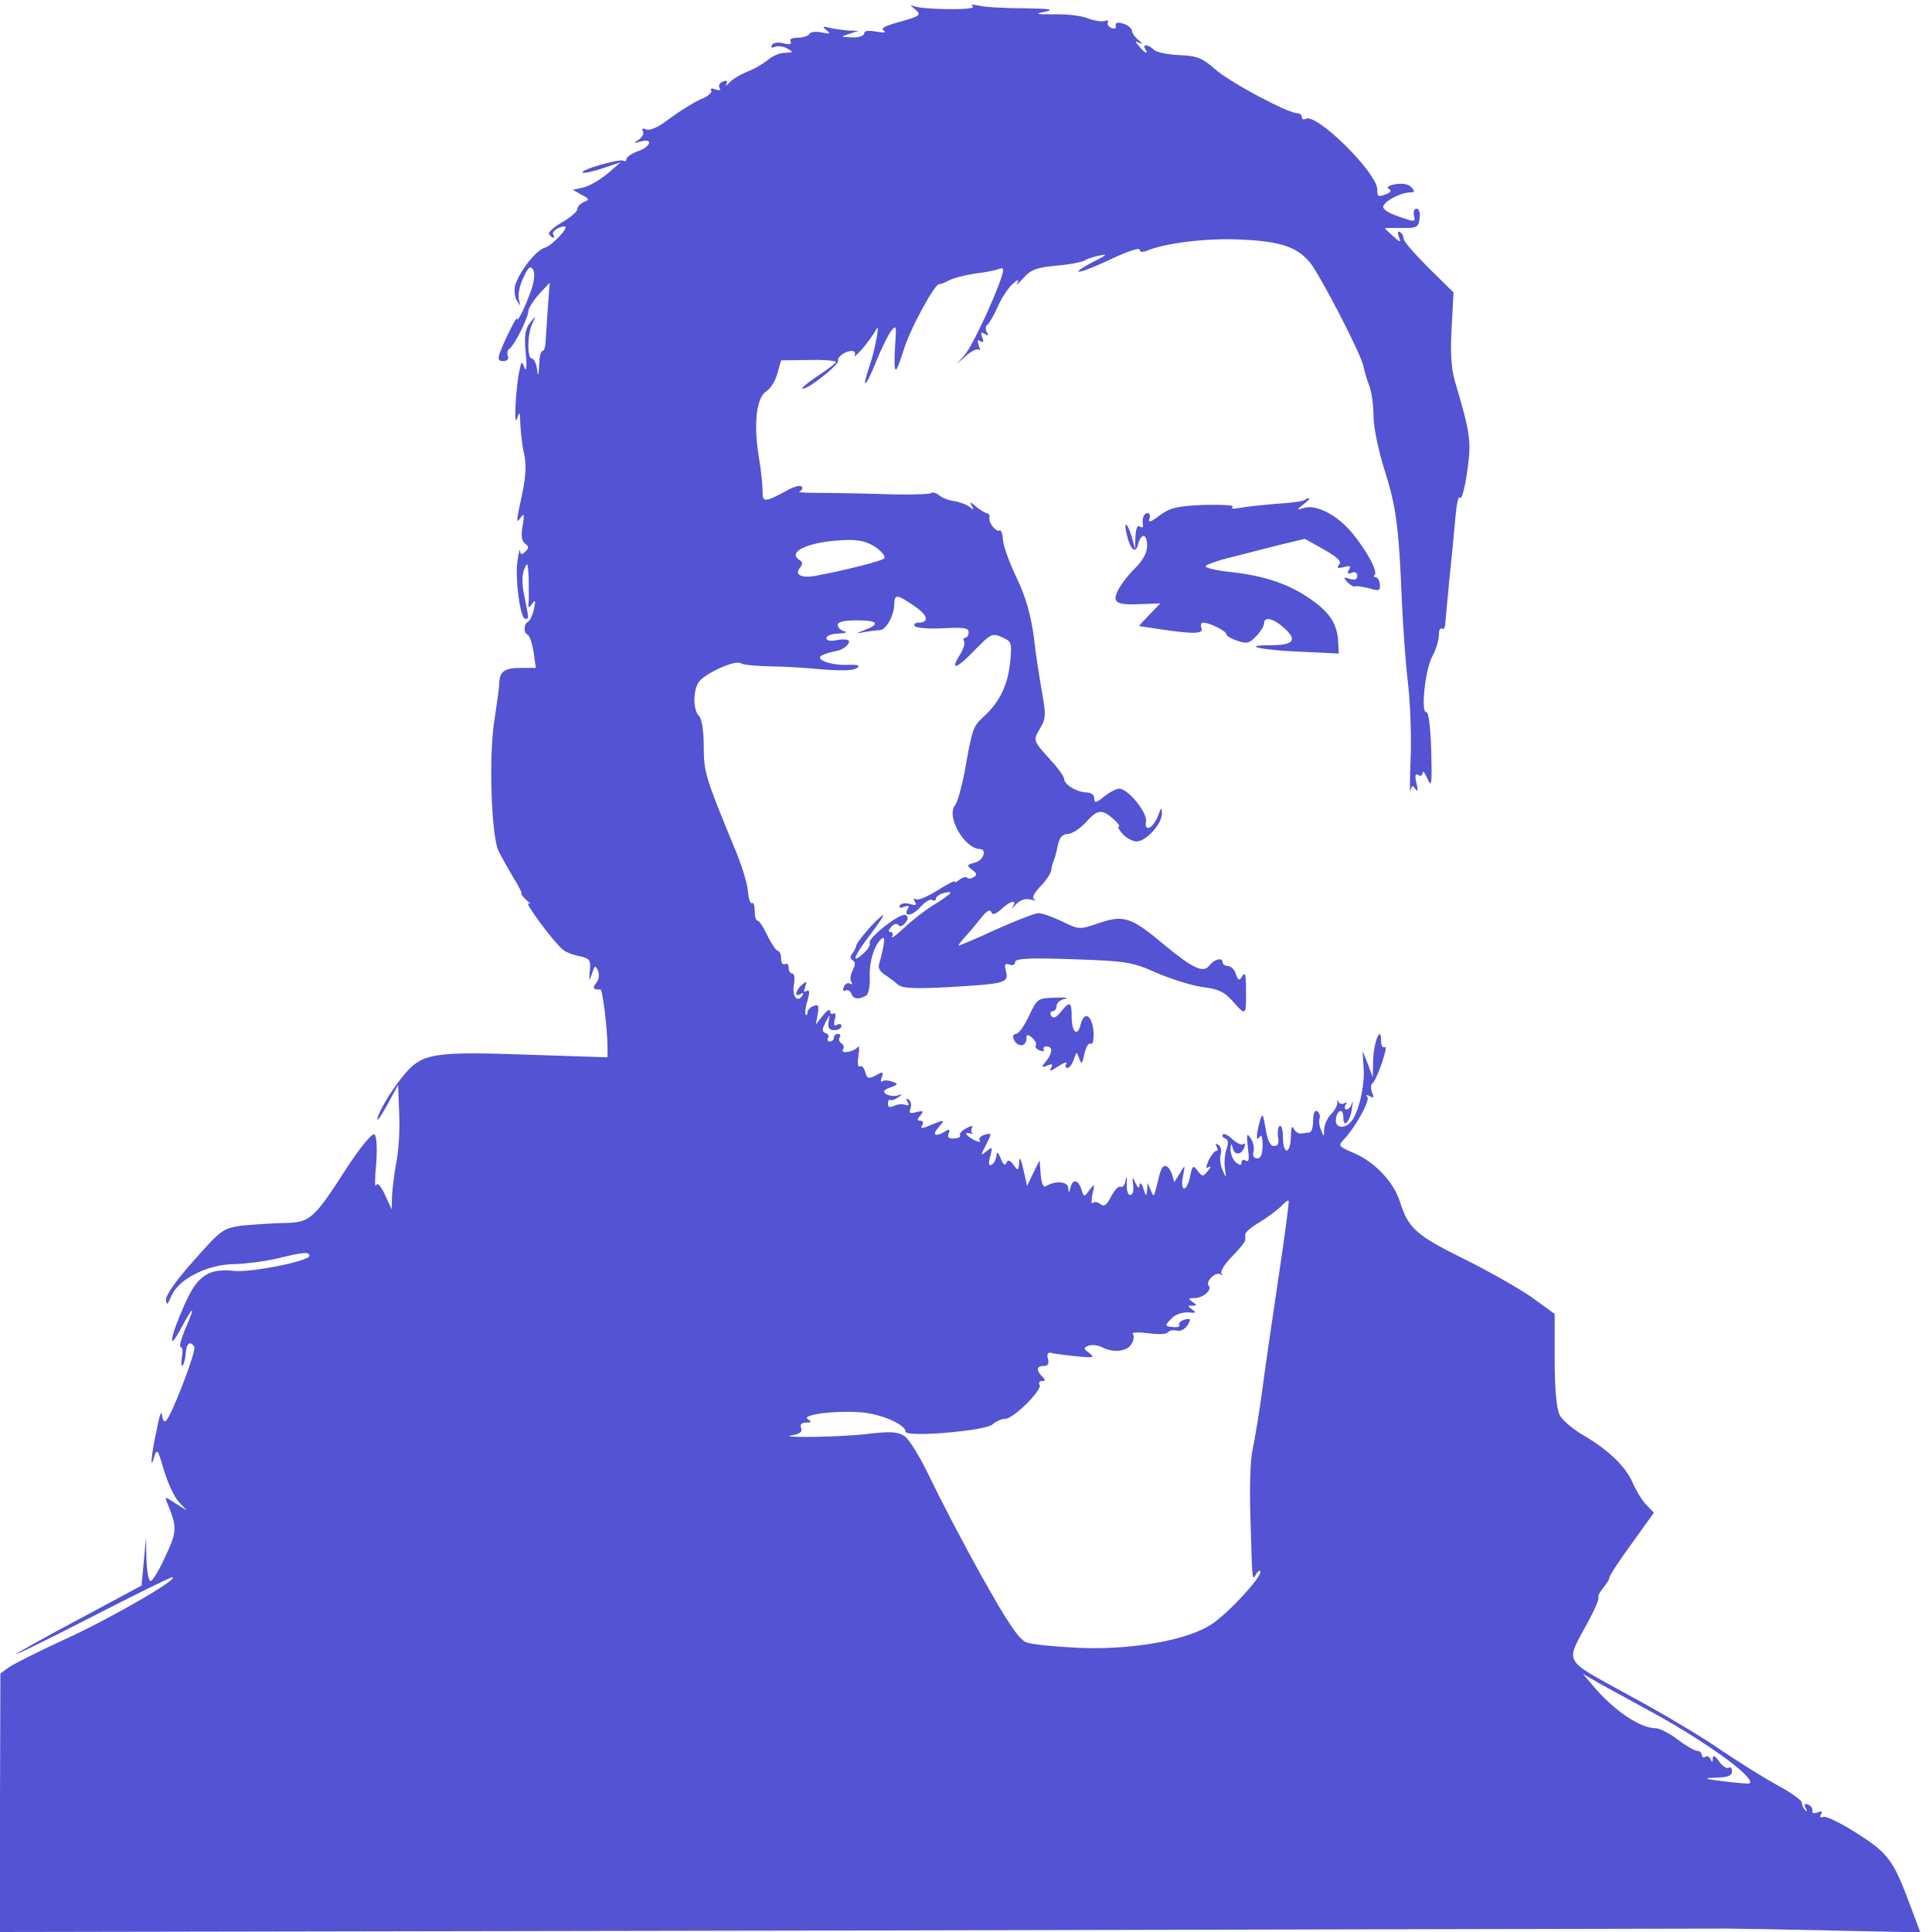
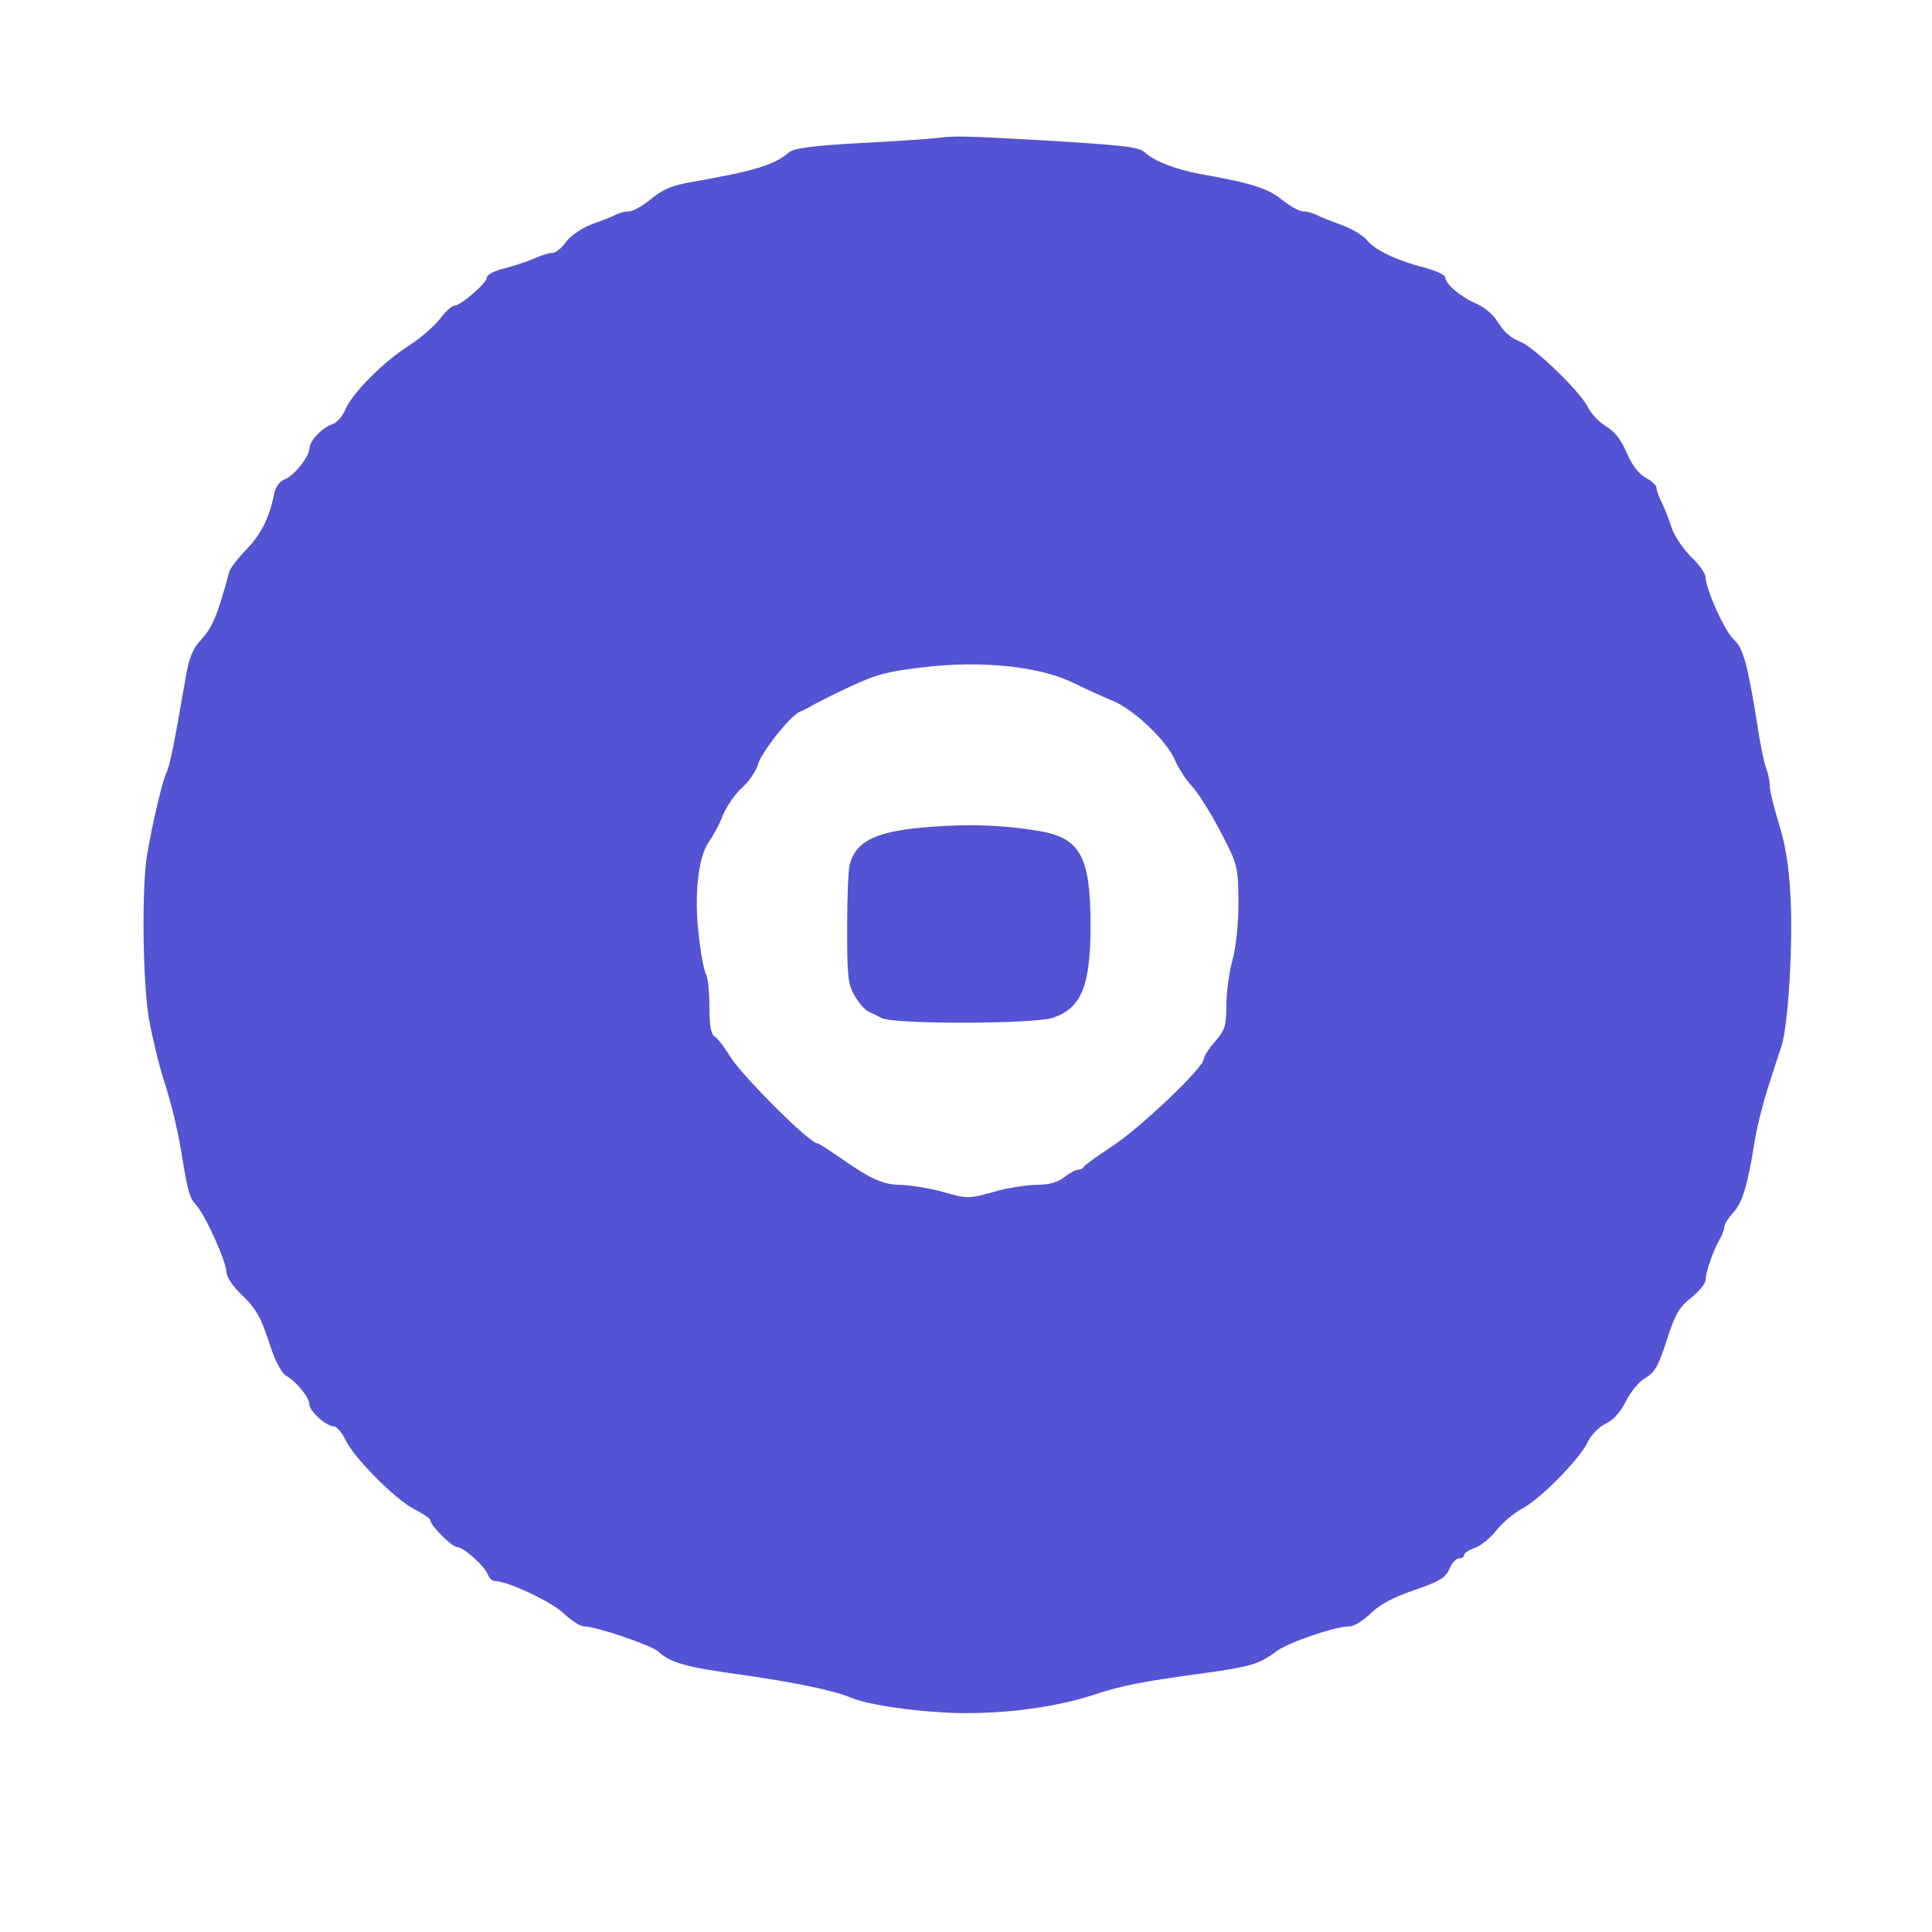
<svg xmlns="http://www.w3.org/2000/svg" version="1.0" width="512pt" height="512pt" viewBox="0 0 512 512" preserveAspectRatio="xMidYMid meet">
  <g transform="translate(0,512) scale(0.1,-0.1)" fill="#5353d3" stroke="none">
-     <path d="M2423 5097 c21 -17 18 -19 -46 -37 -33 -9 -44 -16 -35 -21 8 -6 0 -6 -19 -3 -22 4 -33 3 -33 -5 0 -6 -15 -11 -32 -10 -31 1 -32 1 -8 9 l25 8 -25 1 c-14 1 -36 4 -50 7 -20 5 -22 4 -10 -6 12 -9 10 -11 -12 -6 -15 3 -30 2 -33 -4 -3 -5 -17 -10 -31 -10 -15 0 -23 -4 -19 -10 4 -7 -2 -9 -18 -5 -14 4 -28 2 -31 -4 -4 -7 -1 -9 8 -5 8 3 23 1 33 -5 16 -9 16 -10 -6 -11 -14 0 -34 -8 -45 -18 -12 -10 -37 -25 -56 -32 -19 -8 -41 -21 -48 -30 -8 -8 -11 -9 -7 -3 4 9 1 11 -9 7 -9 -3 -13 -11 -9 -17 4 -6 0 -8 -11 -4 -10 4 -15 3 -11 -3 3 -5 -9 -16 -28 -23 -18 -8 -55 -31 -81 -50 -29 -23 -53 -34 -63 -30 -10 4 -14 2 -9 -5 3 -6 -2 -16 -11 -22 -16 -10 -15 -10 5 -5 34 10 27 -14 -8 -26 -16 -6 -30 -15 -30 -21 0 -5 -4 -7 -8 -4 -10 6 -115 -24 -108 -31 3 -3 26 2 53 11 l48 16 -35 -30 c-19 -16 -48 -33 -64 -37 l-28 -6 23 -13 c21 -11 22 -13 7 -19 -10 -4 -18 -13 -18 -19 0 -7 -18 -22 -40 -35 -22 -12 -38 -27 -35 -32 4 -5 8 -9 11 -9 3 0 3 4 0 9 -5 7 15 21 30 21 15 0 -33 -51 -51 -56 -24 -6 -68 -62 -80 -101 -3 -13 -1 -31 5 -40 10 -16 10 -16 5 3 -3 12 2 38 12 58 13 29 19 33 26 21 5 -9 3 -30 -5 -53 -16 -46 -38 -90 -38 -77 0 6 -11 -14 -25 -43 -29 -63 -30 -69 -10 -69 9 0 14 6 11 13 -3 8 -1 16 3 19 13 7 51 83 51 100 0 7 13 28 28 45 l29 31 -5 -63 c-2 -35 -5 -75 -6 -90 0 -16 -4 -28 -8 -28 -5 0 -9 -17 -9 -37 -2 -31 -3 -33 -6 -10 -2 15 -9 27 -14 27 -12 0 -12 66 2 93 10 22 10 22 -6 2 -13 -16 -16 -33 -12 -80 4 -36 2 -52 -3 -40 -7 19 -8 18 -13 -5 -10 -44 -16 -157 -7 -130 7 22 8 20 9 -15 1 -22 5 -57 10 -78 6 -26 5 -59 -5 -105 -17 -80 -17 -81 -3 -62 8 11 9 5 4 -24 -5 -27 -2 -41 7 -47 10 -7 10 -11 0 -21 -9 -9 -12 -9 -14 3 0 7 -4 -6 -7 -31 -6 -48 8 -150 21 -150 10 0 10 -1 -2 58 -7 32 -7 56 -1 73 9 21 10 19 12 -21 0 -25 1 -54 0 -65 -2 -17 0 -18 9 -5 9 12 10 9 5 -15 -4 -16 -11 -31 -16 -33 -11 -5 -12 -29 -1 -34 5 -1 12 -22 16 -45 l6 -43 -37 0 c-46 0 -58 -8 -60 -40 0 -14 -7 -59 -13 -100 -15 -95 -8 -304 11 -345 8 -16 26 -48 39 -70 14 -22 24 -42 22 -43 -2 -2 5 -10 15 -19 10 -8 11 -11 4 -7 -16 8 67 -104 91 -123 7 -6 27 -14 44 -17 27 -6 30 -10 27 -39 -2 -29 -2 -30 6 -7 7 22 9 23 16 7 4 -10 2 -24 -5 -32 -11 -13 -7 -19 11 -17 6 1 19 -106 19 -156 l0 -24 -212 7 c-254 9 -281 4 -331 -58 -34 -42 -67 -99 -67 -114 1 -4 13 15 28 42 l27 50 3 -79 c2 -44 -2 -101 -8 -128 -5 -27 -10 -66 -11 -86 l-1 -37 -18 39 c-11 24 -20 33 -23 25 -4 -8 -4 18 0 57 3 45 1 74 -5 78 -6 3 -37 -34 -71 -86 -90 -140 -99 -148 -168 -149 -32 -1 -82 -4 -111 -7 -51 -7 -55 -10 -127 -91 -45 -50 -75 -92 -75 -105 1 -17 4 -14 15 11 19 44 97 83 167 83 29 1 80 7 113 15 69 17 85 18 85 7 0 -14 -155 -45 -200 -40 -67 7 -96 -12 -129 -85 -41 -91 -48 -136 -11 -67 34 64 39 62 10 -4 -10 -25 -16 -46 -11 -46 5 0 6 -12 3 -27 -2 -16 -2 -25 2 -22 3 3 7 18 8 32 2 27 12 35 23 18 6 -11 -62 -188 -76 -197 -5 -3 -9 5 -10 18 -1 13 -7 -6 -14 -42 -15 -69 -18 -112 -6 -70 7 22 10 18 25 -35 10 -33 27 -71 39 -84 l22 -24 -30 19 c-29 19 -29 19 -21 -1 26 -63 25 -75 -6 -140 -16 -36 -34 -65 -39 -65 -5 0 -10 26 -11 58 l-1 57 -6 -64 -6 -63 -162 -87 c-89 -47 -165 -90 -170 -94 -4 -5 85 39 198 97 113 58 210 106 215 106 24 -1 -161 -108 -279 -162 -72 -33 -142 -68 -154 -77 l-22 -16 -1 -343 0 -342 2268 4 c1247 3 2285 5 2307 5 22 0 147 -2 277 -5 l237 -5 -25 67 c-46 124 -59 142 -142 195 -42 27 -83 47 -90 44 -8 -3 -10 0 -6 7 5 8 2 9 -9 5 -10 -4 -16 -2 -14 5 1 6 -4 13 -12 16 -9 3 -11 0 -6 -9 5 -8 4 -11 -1 -6 -5 5 -9 14 -9 20 0 6 -29 27 -65 46 -36 20 -105 63 -155 97 -49 34 -159 99 -243 144 -172 95 -164 80 -105 189 19 35 32 65 29 68 -2 3 3 13 12 24 9 11 17 23 17 28 0 5 26 45 59 90 l59 82 -21 22 c-11 12 -27 38 -35 57 -18 43 -66 89 -132 127 -27 16 -56 40 -62 54 -8 15 -13 69 -13 146 l0 121 -62 45 c-35 24 -116 70 -181 102 -123 61 -145 80 -167 150 -16 51 -63 102 -117 127 -48 21 -48 21 -30 40 29 31 67 100 61 110 -5 7 -3 8 6 3 10 -6 12 -4 6 10 -4 10 -3 21 1 24 12 9 44 103 33 96 -6 -3 -10 4 -10 17 0 44 -20 -4 -21 -52 l-1 -45 -13 35 -14 35 3 -48 c3 -46 -15 -122 -35 -141 -16 -18 -39 -15 -39 4 0 10 4 22 10 25 6 3 10 -4 10 -16 0 -32 19 -11 23 26 3 17 2 22 0 12 -2 -9 -9 -17 -14 -17 -6 0 -7 5 -3 12 4 6 3 8 -4 4 -5 -3 -13 -1 -15 4 -3 6 -4 5 -3 -2 1 -6 -6 -20 -16 -30 -10 -10 -18 -28 -19 -40 0 -22 -1 -22 -8 -3 -5 11 -6 25 -4 31 2 7 0 15 -6 19 -7 4 -11 -5 -11 -24 0 -17 -4 -32 -10 -32 -5 -1 -16 -2 -22 -3 -7 -1 -16 5 -20 14 -4 9 -7 -1 -7 -22 -1 -48 -21 -50 -21 -2 0 19 -4 33 -9 30 -4 -3 -6 -16 -4 -29 3 -17 0 -24 -11 -24 -10 0 -17 15 -22 46 -7 40 -8 43 -15 21 -10 -36 -11 -58 -1 -43 5 8 8 -1 8 -22 0 -24 -5 -35 -14 -35 -9 0 -13 7 -10 18 3 10 -1 26 -8 36 -10 15 -11 11 -7 -25 4 -30 3 -40 -5 -35 -7 4 -12 2 -12 -5 0 -8 -4 -8 -15 1 -8 7 -14 22 -14 34 1 17 2 18 6 3 5 -20 24 -18 31 4 3 8 1 11 -3 7 -4 -4 -16 2 -28 12 -11 11 -23 17 -26 14 -3 -4 -1 -9 6 -11 8 -3 9 -12 4 -27 -5 -12 -7 -35 -5 -52 4 -28 4 -28 -6 -5 -6 13 -8 32 -5 42 3 9 0 21 -6 25 -8 4 -9 3 -5 -4 4 -7 4 -12 -1 -12 -4 0 -13 -11 -20 -25 -8 -19 -8 -23 0 -18 7 4 6 -1 -2 -10 -13 -16 -14 -16 -27 0 -12 16 -14 15 -20 -14 -3 -18 -11 -33 -16 -33 -5 0 -7 14 -3 33 6 31 6 32 -8 8 l-15 -24 -6 21 c-4 12 -12 22 -17 22 -10 0 -13 -7 -24 -55 -7 -27 -8 -28 -15 -10 l-9 20 -1 -20 c-2 -17 -3 -16 -10 5 -4 14 -9 18 -10 10 -1 -11 -4 -9 -11 5 -8 18 -9 17 -6 -6 2 -14 -1 -26 -8 -26 -6 0 -10 14 -9 31 1 19 0 22 -3 8 -2 -12 -8 -20 -13 -17 -5 3 -16 -8 -25 -25 -12 -24 -19 -29 -29 -21 -7 6 -16 7 -20 3 -4 -4 -4 7 -1 23 7 28 6 29 -8 11 -14 -19 -15 -19 -21 2 -9 26 -23 29 -29 5 -4 -16 -5 -16 -6 -1 -1 17 -34 20 -58 5 -8 -5 -13 5 -15 30 l-3 38 -17 -34 -16 -34 -10 44 c-7 30 -10 36 -11 19 -2 -23 -3 -24 -15 -7 -10 13 -15 15 -19 5 -3 -8 -9 -4 -15 12 -7 17 -11 19 -11 8 -1 -9 -6 -20 -12 -24 -9 -5 -10 1 -5 21 7 26 6 27 -10 14 -16 -13 -16 -12 -1 17 16 31 16 32 -3 27 -11 -3 -17 -10 -14 -15 4 -6 -3 -5 -15 1 -23 13 -28 22 -8 17 6 -1 9 -1 4 1 -4 3 -4 9 -1 15 4 6 -3 5 -15 -2 -12 -6 -19 -14 -17 -18 3 -5 -4 -9 -16 -9 -14 -1 -18 3 -14 13 4 10 2 13 -7 7 -27 -17 -39 -12 -20 9 19 23 20 23 -34 1 -11 -4 -14 -3 -9 5 4 7 2 12 -5 12 -9 0 -9 3 0 14 10 12 8 13 -10 9 -18 -5 -21 -3 -16 10 3 9 1 19 -5 23 -7 5 -8 2 -3 -6 5 -8 3 -11 -6 -8 -8 3 -21 2 -30 -3 -11 -5 -16 -3 -16 6 0 8 3 12 7 10 3 -2 12 1 20 7 13 8 13 9 -1 5 -9 -3 -22 -1 -30 3 -10 7 -8 11 10 18 21 7 22 10 7 15 -10 4 -22 5 -27 2 -5 -4 -6 1 -2 11 5 14 3 15 -16 4 -20 -10 -23 -9 -28 9 -3 11 -9 18 -14 15 -6 -3 -7 9 -4 28 3 18 2 29 -2 23 -11 -13 -47 -19 -39 -6 4 5 2 12 -4 16 -6 4 -8 11 -5 16 4 5 1 9 -4 9 -6 0 -11 -4 -11 -10 0 -5 -5 -10 -11 -10 -5 0 -8 4 -5 9 4 5 1 11 -6 13 -10 4 -10 10 0 29 12 23 12 23 8 2 -3 -17 1 -23 15 -23 10 0 19 5 19 11 0 5 -5 7 -12 3 -8 -5 -9 0 -6 14 4 12 2 20 -3 16 -5 -3 -9 0 -9 7 0 6 -9 1 -19 -12 l-19 -24 5 28 c4 22 2 26 -11 21 -9 -3 -16 -11 -16 -17 0 -6 -2 -8 -5 -6 -2 3 -1 20 5 37 6 23 6 30 -2 26 -8 -5 -9 -1 -4 11 5 15 4 16 -9 5 -17 -15 -21 -35 -3 -24 7 4 8 3 4 -5 -13 -20 -28 0 -22 30 3 16 1 29 -4 29 -6 0 -10 7 -10 16 0 8 -4 12 -10 9 -5 -3 -10 3 -10 14 0 12 -4 21 -8 21 -5 0 -17 18 -28 40 -10 22 -22 40 -26 40 -5 0 -8 12 -8 26 0 14 -3 23 -7 21 -5 -3 -9 11 -11 31 -1 19 -17 72 -36 116 -77 187 -81 200 -81 268 0 40 -5 72 -12 80 -16 15 -17 62 -3 88 13 23 98 63 114 52 6 -4 40 -7 76 -8 36 0 99 -4 140 -8 47 -4 81 -3 90 3 11 8 5 10 -26 9 -48 -1 -90 17 -62 27 9 4 22 7 30 9 19 2 38 16 38 26 0 5 -13 7 -30 4 -19 -4 -30 -2 -30 5 0 6 15 12 33 12 17 1 24 3 15 6 -10 2 -18 10 -18 17 0 8 17 12 50 12 56 0 64 -9 23 -25 -26 -10 -26 -11 -3 -6 14 2 32 5 41 5 17 0 39 39 39 70 0 26 8 25 53 -6 36 -24 41 -44 11 -44 -8 0 -13 -4 -10 -9 4 -5 37 -8 74 -6 55 3 69 1 69 -10 0 -8 -4 -15 -9 -15 -5 0 -6 -4 -3 -10 3 -5 -2 -21 -11 -35 -28 -44 -9 -38 39 12 43 44 47 46 73 34 25 -11 26 -14 21 -66 -6 -60 -28 -106 -70 -144 -29 -27 -30 -30 -51 -149 -8 -40 -19 -79 -25 -86 -24 -29 24 -114 65 -116 21 0 10 -31 -13 -36 -21 -6 -22 -7 -7 -19 13 -9 14 -14 5 -19 -7 -5 -15 -5 -18 -2 -3 3 -12 1 -20 -5 -7 -6 -13 -9 -13 -5 0 3 -21 -8 -46 -24 -26 -16 -51 -27 -57 -23 -6 4 -7 1 -2 -7 5 -9 2 -10 -13 -6 -11 4 -23 2 -27 -3 -4 -7 1 -8 11 -4 11 4 15 3 10 -5 -14 -23 12 -20 33 4 12 14 26 22 31 19 6 -3 10 -2 10 3 0 5 9 12 20 15 30 8 24 0 -22 -29 -24 -14 -61 -43 -82 -63 -21 -20 -36 -30 -32 -23 4 6 2 12 -4 12 -7 0 -6 5 2 14 7 8 16 10 19 4 3 -5 11 -2 18 6 8 10 9 16 1 21 -13 8 -103 -63 -95 -74 2 -5 -4 -16 -15 -26 -36 -33 -29 -11 17 49 24 32 39 55 32 50 -17 -10 -70 -71 -70 -81 -1 -4 -5 -13 -10 -20 -7 -7 -6 -14 1 -18 7 -4 7 -12 0 -26 -6 -11 -8 -25 -4 -31 4 -6 3 -8 -3 -5 -6 4 -14 0 -17 -9 -3 -8 -2 -12 4 -9 6 3 13 0 16 -8 5 -15 20 -17 40 -5 6 4 10 27 9 50 -2 41 14 90 34 102 8 5 4 -21 -10 -72 -2 -8 5 -19 16 -25 10 -7 26 -18 34 -26 12 -10 40 -12 135 -7 152 9 159 11 152 42 -5 18 -3 22 9 18 8 -4 15 -1 15 6 0 10 35 12 153 8 143 -5 156 -7 222 -36 39 -17 94 -34 123 -38 42 -5 58 -13 82 -41 31 -35 33 -34 32 27 0 52 -2 56 -11 41 -7 -11 -10 -9 -16 8 -3 11 -13 21 -21 21 -8 0 -14 5 -14 10 0 14 -23 8 -36 -10 -16 -19 -44 -6 -122 59 -84 70 -104 77 -169 55 -52 -18 -53 -18 -98 4 -25 12 -53 22 -63 22 -9 0 -61 -20 -114 -44 -54 -25 -98 -43 -98 -42 0 2 9 14 21 27 12 13 30 35 41 49 13 16 22 21 25 13 3 -9 11 -6 26 7 24 23 44 27 31 7 -5 -7 -1 -5 8 6 12 12 25 17 40 13 13 -3 17 -3 10 0 -8 4 -4 14 15 35 16 16 28 35 29 42 0 6 3 19 7 27 3 8 8 27 11 43 4 18 13 27 26 27 11 0 32 14 47 30 31 35 42 37 73 10 13 -11 19 -20 15 -20 -4 0 0 -9 10 -20 10 -11 27 -20 37 -20 25 0 68 47 67 74 0 18 -2 17 -10 -6 -13 -33 -37 -45 -32 -15 4 24 -48 87 -71 87 -7 0 -25 -9 -40 -21 -21 -17 -26 -18 -26 -5 0 10 -9 16 -22 16 -25 1 -58 21 -58 36 0 5 -12 23 -27 40 -57 63 -56 60 -37 93 16 27 16 37 6 93 -6 35 -17 101 -22 148 -8 60 -21 106 -45 157 -19 40 -36 85 -37 102 -1 16 -5 28 -9 25 -9 -5 -30 21 -27 34 2 5 -1 11 -7 12 -5 1 -19 9 -29 18 -15 13 -17 13 -11 2 7 -12 6 -13 -6 -3 -8 6 -26 13 -41 15 -14 2 -32 9 -40 16 -8 6 -18 9 -21 5 -4 -3 -67 -5 -139 -2 -73 2 -153 3 -176 3 -24 0 -39 2 -33 4 6 2 9 8 6 12 -3 5 -20 1 -38 -9 -60 -33 -67 -33 -66 -3 0 15 -4 58 -11 97 -13 85 -5 152 21 168 11 7 24 28 29 47 l10 35 75 1 c41 1 72 -2 70 -6 -3 -5 -26 -22 -52 -39 -25 -17 -42 -31 -35 -31 16 0 96 64 93 74 -3 10 19 26 37 26 7 0 10 -6 7 -12 -4 -7 5 1 20 17 14 17 30 39 36 50 13 30 -1 -51 -18 -99 -21 -62 -8 -52 18 14 13 32 31 69 39 81 16 20 16 17 12 -40 -2 -34 -2 -61 2 -61 3 0 12 24 21 53 15 52 83 177 94 174 3 -1 15 4 26 10 11 6 42 14 69 18 27 3 55 9 63 12 12 5 14 1 8 -18 -17 -55 -78 -186 -98 -209 l-22 -25 26 23 c14 12 29 19 33 15 4 -4 4 1 0 11 -5 13 -4 17 4 12 8 -5 10 -1 5 10 -5 13 -3 15 7 9 9 -6 11 -4 5 5 -4 7 -3 15 1 19 5 3 18 25 28 48 10 23 28 50 39 60 15 13 18 14 13 3 -5 -8 2 -3 15 12 20 23 35 29 89 34 36 3 70 10 75 14 6 4 24 10 40 13 22 5 17 0 -20 -18 -27 -14 -43 -25 -35 -25 9 0 48 16 88 35 40 19 72 29 72 24 0 -7 7 -8 18 -4 49 21 163 35 254 30 102 -5 144 -19 179 -60 25 -29 137 -245 142 -275 3 -14 10 -38 16 -53 6 -16 11 -52 11 -80 0 -29 13 -91 29 -142 31 -97 38 -151 46 -345 3 -69 10 -171 17 -227 6 -56 9 -146 6 -200 -2 -54 -2 -89 0 -79 3 15 6 16 13 5 6 -9 7 -4 3 15 -5 21 -4 27 5 22 6 -4 11 -1 11 6 1 7 6 0 13 -16 11 -25 12 -15 10 75 -2 60 -7 103 -13 102 -15 -4 -4 109 15 146 10 18 18 44 18 57 0 13 3 21 8 18 5 -3 9 3 9 13 1 10 6 63 11 118 6 55 13 129 16 164 3 35 8 59 12 52 4 -7 13 24 19 68 12 82 9 101 -33 243 -9 32 -12 76 -8 140 l5 93 -66 65 c-36 36 -66 70 -66 77 0 6 -4 15 -10 18 -6 4 -7 -1 -3 -12 6 -17 5 -17 -15 1 -12 11 -22 20 -22 21 0 1 20 1 44 1 40 -1 45 1 48 25 2 15 -1 26 -8 26 -6 0 -9 -8 -7 -18 5 -18 3 -18 -40 -3 -29 10 -44 20 -41 28 6 15 47 36 71 36 12 0 13 3 4 13 -6 8 -23 12 -42 9 -18 -3 -26 -8 -19 -12 8 -5 7 -9 -5 -14 -24 -9 -25 -8 -25 12 -1 45 -162 204 -190 187 -5 -3 -10 -1 -10 4 0 6 -5 11 -12 11 -25 0 -175 80 -216 115 -36 32 -50 37 -97 39 -31 1 -61 8 -67 14 -15 15 -32 16 -23 2 10 -16 -1 -11 -16 7 -12 14 -12 16 1 9 9 -4 8 -1 -2 7 -10 8 -18 19 -18 25 0 5 -8 13 -17 17 -21 8 -29 6 -26 -6 2 -4 -4 -6 -12 -3 -8 4 -12 10 -9 15 3 5 -1 6 -9 3 -7 -2 -27 1 -43 7 -16 7 -56 12 -89 11 -51 0 -55 1 -25 7 26 6 13 8 -55 9 -50 0 -104 3 -120 7 -19 4 -25 3 -17 -2 14 -11 -140 -9 -160 2 -7 3 -5 0 5 -8z m-101 -1428 c16 -12 26 -25 21 -29 -7 -7 -106 -32 -182 -46 -36 -7 -56 3 -42 20 8 10 9 16 1 21 -38 23 26 51 123 54 35 1 57 -5 79 -20z m1067 -1929 c-16 -107 -36 -244 -44 -305 -8 -60 -20 -130 -25 -155 -7 -27 -9 -106 -6 -190 5 -170 4 -159 16 -140 5 8 10 10 10 4 0 -17 -82 -106 -127 -137 -62 -43 -211 -70 -353 -64 -63 3 -127 9 -141 15 -19 8 -49 52 -117 174 -50 89 -111 207 -137 261 -25 53 -56 104 -68 111 -17 12 -38 13 -97 6 -73 -9 -253 -11 -198 -3 18 3 25 9 21 19 -3 9 1 14 13 14 15 0 16 2 5 9 -21 13 88 25 152 17 52 -7 107 -33 107 -50 0 -16 211 2 230 19 9 8 24 15 34 15 22 0 99 77 91 90 -3 6 -1 10 6 10 10 0 10 3 1 12 -17 17 -15 28 4 28 11 0 15 6 11 19 -3 12 0 18 7 16 6 -2 36 -6 66 -9 48 -5 53 -4 37 8 -16 12 -16 14 -2 20 9 3 25 1 35 -4 30 -16 68 -12 79 9 6 10 7 22 3 26 -4 4 14 5 40 2 26 -4 50 -3 53 2 3 5 13 7 23 5 10 -3 22 3 29 14 10 17 9 19 -7 15 -11 -3 -17 -9 -15 -14 3 -4 -4 -7 -15 -6 -24 2 -25 4 -3 25 9 9 28 15 42 14 21 -2 23 -1 11 7 -13 10 -13 11 0 11 13 0 13 1 0 10 -12 8 -11 10 6 10 23 0 48 23 37 33 -9 10 18 38 31 30 6 -3 8 -2 3 2 -4 5 8 25 27 44 20 20 35 39 36 44 0 4 0 11 0 16 0 5 17 20 38 32 20 12 45 31 56 41 10 11 19 18 21 16 2 -2 -10 -91 -26 -198z m966 -1145 c154 -82 298 -185 282 -201 -1 -2 -32 1 -67 5 -55 7 -59 9 -22 10 31 1 42 5 42 17 0 8 -4 13 -9 9 -5 -3 -17 5 -25 17 -11 15 -16 18 -17 8 0 -11 -2 -11 -6 -2 -2 6 -9 10 -14 6 -5 -3 -9 0 -9 5 0 6 -6 11 -12 11 -7 0 -31 14 -52 30 -22 17 -48 30 -58 30 -40 0 -105 43 -159 104 l-34 40 45 -26 c25 -14 77 -42 115 -63z" />
-     <path d="M3458 3795 c-3 -3 -36 -8 -74 -10 -38 -3 -82 -8 -99 -11 -17 -3 -25 -2 -18 3 6 4 -28 6 -75 5 -74 -3 -92 -8 -119 -28 -22 -17 -31 -20 -27 -9 3 8 1 15 -5 15 -10 0 -15 -14 -12 -33 1 -5 -3 -6 -9 -2 -6 4 -10 -7 -11 -27 l-1 -33 -9 33 c-12 39 -22 43 -13 5 10 -41 24 -52 30 -25 9 31 24 28 24 -5 0 -18 -12 -39 -31 -58 -17 -16 -37 -42 -45 -57 -18 -35 -7 -42 60 -39 l51 2 -29 -30 -28 -30 33 -5 c109 -17 139 -17 133 -1 -3 8 -1 15 4 15 17 0 62 -22 62 -31 0 -4 13 -12 29 -17 25 -9 32 -7 50 12 12 12 21 28 21 34 0 20 26 13 55 -14 34 -31 22 -44 -39 -44 -81 0 -22 -13 78 -17 l104 -5 -2 36 c-4 47 -25 77 -83 115 -54 36 -120 57 -210 66 -35 4 -61 11 -58 15 3 4 33 15 67 23 35 9 93 24 129 33 l67 16 50 -28 c37 -21 48 -32 41 -40 -8 -9 -4 -11 12 -7 17 5 20 3 14 -7 -6 -9 -4 -12 7 -8 9 4 15 0 15 -8 0 -10 -7 -12 -20 -8 -17 5 -18 4 -6 -9 8 -8 17 -13 20 -11 3 2 20 -1 37 -5 27 -8 30 -7 29 10 -1 10 -6 19 -11 19 -5 0 -7 3 -3 6 9 9 -19 62 -60 112 -38 46 -94 76 -127 66 -21 -6 -21 -6 -1 10 11 8 17 16 14 16 -3 0 -8 -2 -11 -5z" />
-     <path d="M2727 2428 c-12 -26 -27 -47 -34 -48 -17 0 -4 -30 13 -30 8 0 14 7 14 16 0 13 3 14 15 4 8 -7 13 -16 10 -20 -3 -4 2 -11 11 -14 8 -3 13 -2 10 2 -3 5 1 9 8 9 17 0 15 -19 -3 -41 -12 -14 -11 -16 4 -10 14 6 16 4 10 -7 -6 -9 0 -8 19 5 16 10 25 13 22 7 -4 -6 -3 -11 3 -11 5 0 13 10 17 23 7 21 7 21 14 2 6 -17 8 -15 14 13 4 18 12 30 17 26 5 -3 8 10 7 32 -4 44 -24 56 -34 20 -8 -35 -24 -23 -24 20 0 40 -5 42 -29 12 -12 -15 -20 -18 -25 -10 -4 7 -2 12 3 12 6 0 11 6 11 14 0 8 10 17 23 19 12 3 0 4 -26 3 -47 -1 -48 -2 -70 -48z" />
+     <path d="M2480 4754 c-14 -2 -103 -8 -198 -13 -127 -7 -178 -14 -190 -24 -40 -34 -87 -49 -257 -79 -54 -9 -79 -20 -109 -45 -22 -18 -48 -33 -58 -33 -10 0 -26 -4 -36 -9 -9 -5 -38 -16 -63 -25 -26 -10 -55 -29 -68 -46 -12 -17 -28 -30 -36 -30 -8 0 -29 -6 -47 -14 -18 -8 -54 -20 -80 -27 -27 -6 -48 -17 -48 -25 0 -14 -69 -74 -86 -74 -6 0 -24 -16 -38 -35 -15 -19 -51 -51 -81 -70 -68 -43 -152 -127 -170 -171 -7 -17 -23 -35 -36 -39 -26 -9 -58 -43 -59 -63 0 -22 -41 -73 -65 -82 -13 -5 -25 -20 -28 -37 -13 -64 -34 -108 -74 -149 -23 -24 -44 -51 -46 -61 -30 -112 -44 -145 -72 -176 -25 -27 -34 -49 -44 -108 -27 -158 -41 -230 -50 -247 -10 -19 -36 -129 -51 -216 -15 -90 -12 -338 5 -438 9 -48 26 -120 39 -160 22 -68 38 -136 51 -218 13 -78 18 -96 36 -115 24 -27 79 -149 79 -176 0 -12 17 -38 38 -58 42 -40 53 -60 81 -146 11 -33 28 -64 38 -70 28 -16 63 -58 63 -77 0 -18 45 -58 65 -58 7 0 20 -15 29 -33 22 -49 134 -161 183 -186 24 -12 43 -25 43 -29 0 -14 58 -72 71 -72 18 0 73 -50 82 -73 3 -9 12 -17 19 -17 33 0 148 -54 181 -85 20 -19 45 -35 54 -35 33 0 179 -50 198 -67 32 -30 72 -41 225 -62 138 -20 241 -41 285 -60 49 -21 199 -41 306 -41 121 0 244 18 339 49 70 24 136 36 284 56 132 18 153 25 199 59 32 24 156 66 194 66 11 0 36 15 55 34 23 23 62 44 116 62 67 23 83 33 93 56 6 15 18 28 25 28 8 0 14 4 14 9 0 5 13 14 29 19 16 6 42 27 57 47 16 20 46 45 66 56 48 24 153 131 175 176 9 20 30 41 48 50 21 10 40 31 54 60 12 24 35 52 51 61 25 14 35 32 57 100 22 69 33 88 65 113 21 17 38 38 38 47 0 20 20 78 38 109 7 12 12 27 12 33 0 6 10 22 23 36 24 26 38 70 57 189 6 39 23 104 36 145 13 41 29 89 35 107 18 56 31 273 24 396 -4 83 -14 141 -31 195 -13 42 -24 87 -24 99 0 12 -4 33 -9 46 -6 14 -17 69 -25 123 -25 156 -37 197 -61 219 -24 21 -75 135 -75 165 0 10 -17 34 -39 55 -21 21 -45 56 -52 79 -7 23 -19 52 -26 66 -7 14 -13 31 -13 37 0 7 -13 19 -29 27 -18 10 -36 33 -50 66 -15 35 -33 58 -56 71 -18 11 -40 34 -48 52 -19 38 -137 153 -175 170 -32 14 -43 23 -67 60 -10 15 -34 35 -54 43 -40 17 -81 52 -81 69 0 6 -23 17 -52 25 -75 19 -134 47 -155 73 -10 13 -41 31 -68 41 -28 10 -58 22 -67 27 -10 5 -26 9 -36 9 -9 0 -34 14 -55 31 -37 30 -81 44 -217 68 -64 12 -122 34 -147 58 -16 14 -61 19 -303 33 -182 10 -201 10 -250 4z m365 -1444 c33 -16 81 -38 106 -48 57 -25 143 -107 164 -159 9 -21 29 -51 45 -68 15 -16 49 -70 75 -120 46 -88 46 -92 47 -185 0 -57 -6 -119 -16 -155 -9 -32 -16 -87 -16 -120 0 -54 -4 -65 -30 -95 -16 -18 -30 -40 -30 -47 0 -22 -172 -186 -246 -233 -38 -25 -70 -48 -72 -52 -2 -5 -9 -8 -15 -8 -7 0 -23 -9 -37 -20 -17 -13 -41 -20 -73 -20 -26 0 -78 -8 -115 -19 -65 -18 -69 -18 -132 0 -36 10 -86 18 -112 19 -49 0 -82 16 -169 77 -26 18 -49 33 -53 33 -20 0 -198 177 -231 230 -15 25 -34 49 -41 53 -10 6 -14 30 -14 78 0 39 -4 78 -9 87 -5 9 -14 55 -19 102 -13 105 -2 208 26 248 11 15 29 48 38 72 10 24 33 57 51 73 18 16 36 43 41 59 8 33 87 132 112 142 8 3 22 10 30 15 8 5 53 28 100 50 72 34 103 42 200 53 153 18 306 2 395 -42z" />
+     <path d="M2470 2929 c-143 -10 -200 -35 -218 -99 -4 -14 -7 -90 -7 -170 0 -127 2 -149 20 -179 11 -19 27 -37 35 -41 8 -4 25 -12 37 -18 32 -17 406 -16 454 1 75 26 99 84 99 245 0 182 -27 232 -138 250 -89 15 -178 19 -282 11z" />
  </g>
</svg>
